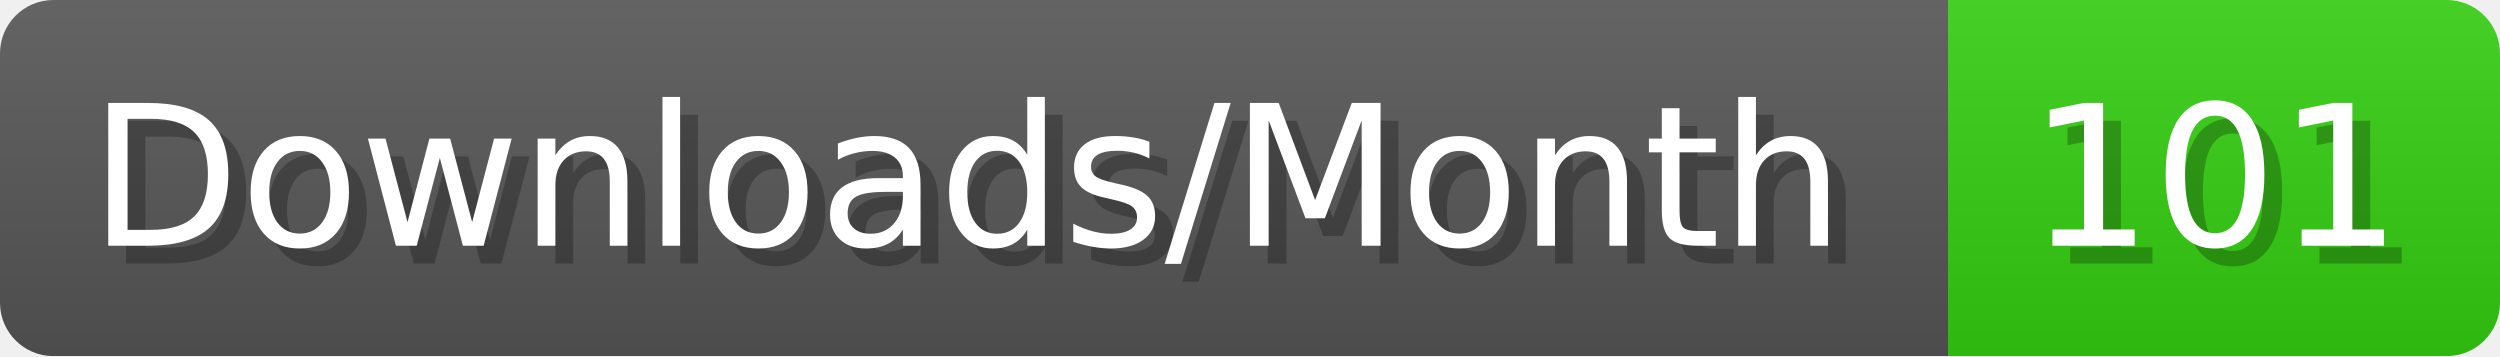
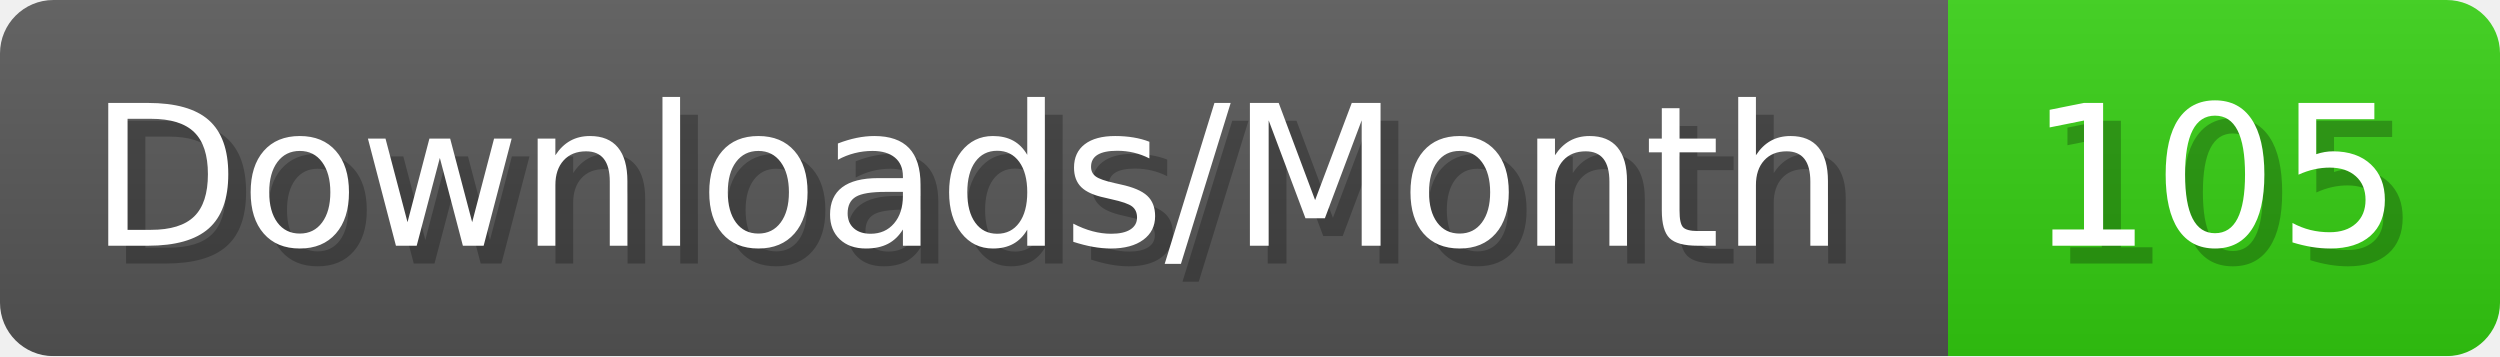
- <svg xmlns="http://www.w3.org/2000/svg" width="140.4" height="20" viewBox="0 0 1404 200" role="img" aria-label="Downloads/Month: 101">
+ <svg xmlns="http://www.w3.org/2000/svg" width="140.4" height="20" viewBox="0 0 1404 200" role="img" aria-label="Downloads/Month: 105">
  <linearGradient id="YlXUI" x2="0" y2="100%">
    <stop offset="0" stop-opacity=".1" stop-color="#EEE" />
    <stop offset="1" stop-opacity=".1" />
  </linearGradient>
  <mask id="JHhop">
    <rect width="1404" height="200" rx="30" fill="#FFF" />
  </mask>
  <g mask="url(#JHhop)">
    <rect width="1094" height="200" fill="#555" />
    <rect width="310" height="200" fill="#3C1" x="1094" />
    <rect width="1404" height="200" fill="url(#YlXUI)" />
  </g>
  <g aria-hidden="true" fill="#fff" text-anchor="start" font-family="Verdana,DejaVu Sans,sans-serif" font-size="110">
    <text x="60" y="148" textLength="994" fill="#000" opacity="0.25">Downloads/Month</text>
    <text x="50" y="138" textLength="994">Downloads/Month</text>
-     <text x="1149" y="148" textLength="210" fill="#000" opacity="0.25">101</text>
-     <text x="1139" y="138" textLength="210">101</text>
+     <text x="1149" y="148" textLength="210" fill="#000" opacity="0.25">105</text>
+     <text x="1139" y="138" textLength="210">105</text>
  </g>
</svg>
